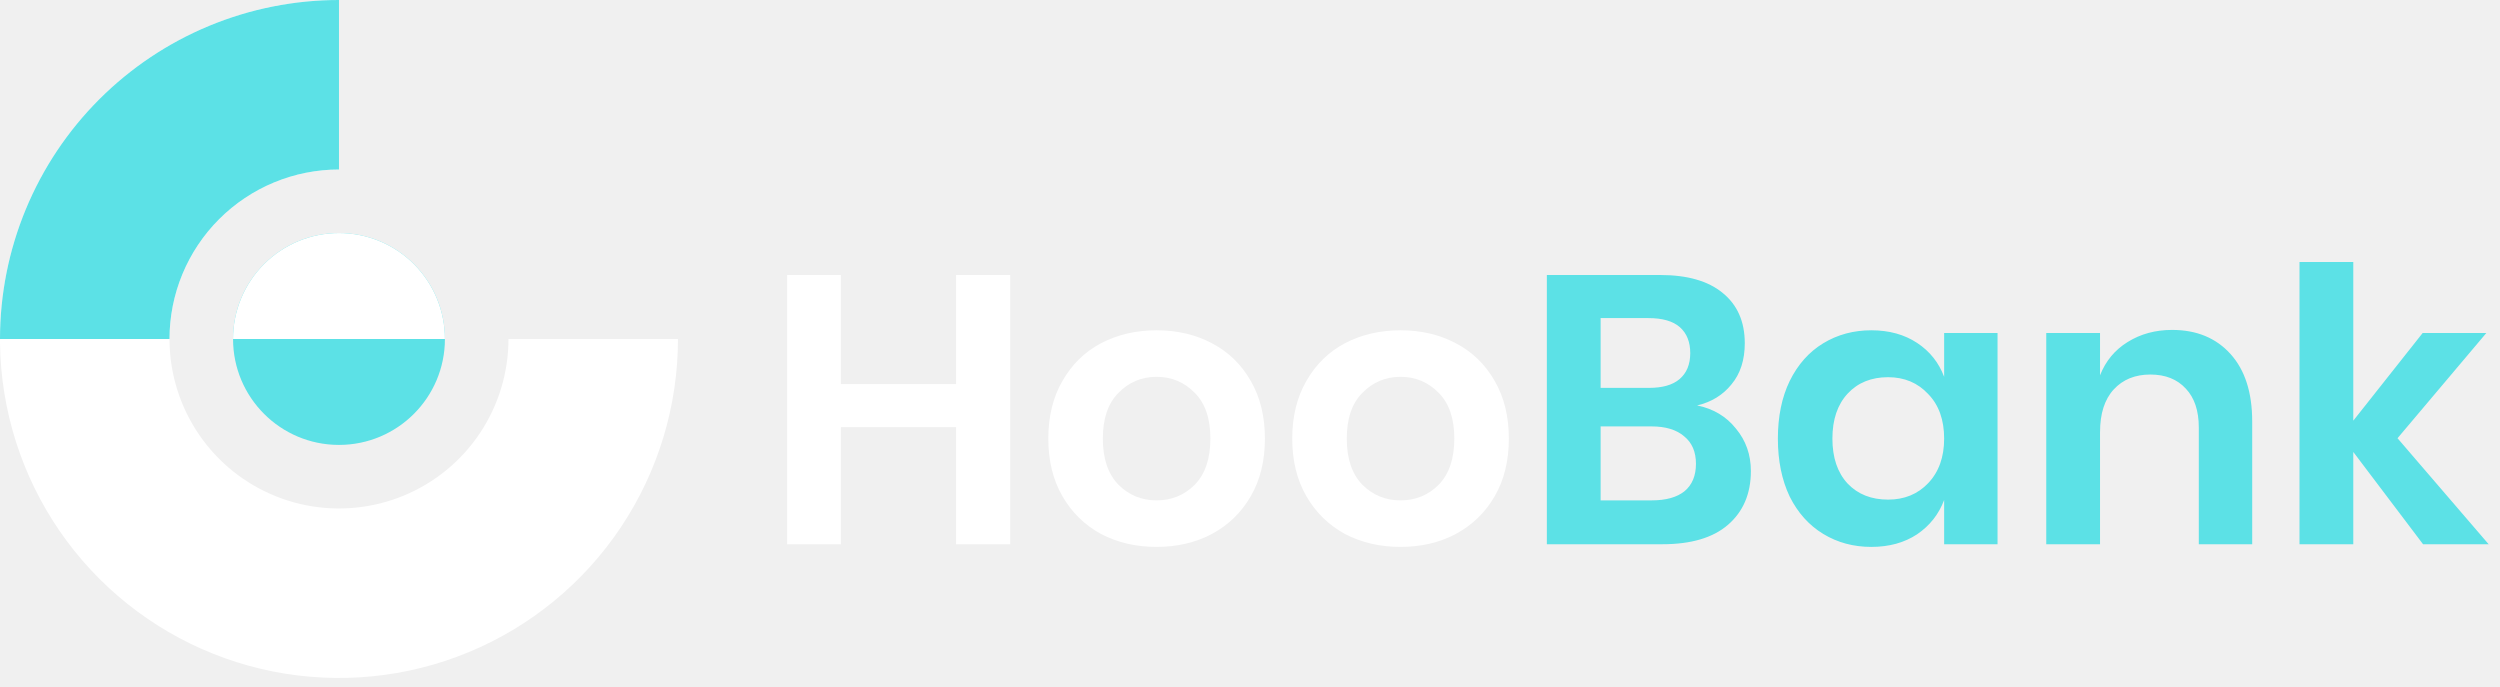
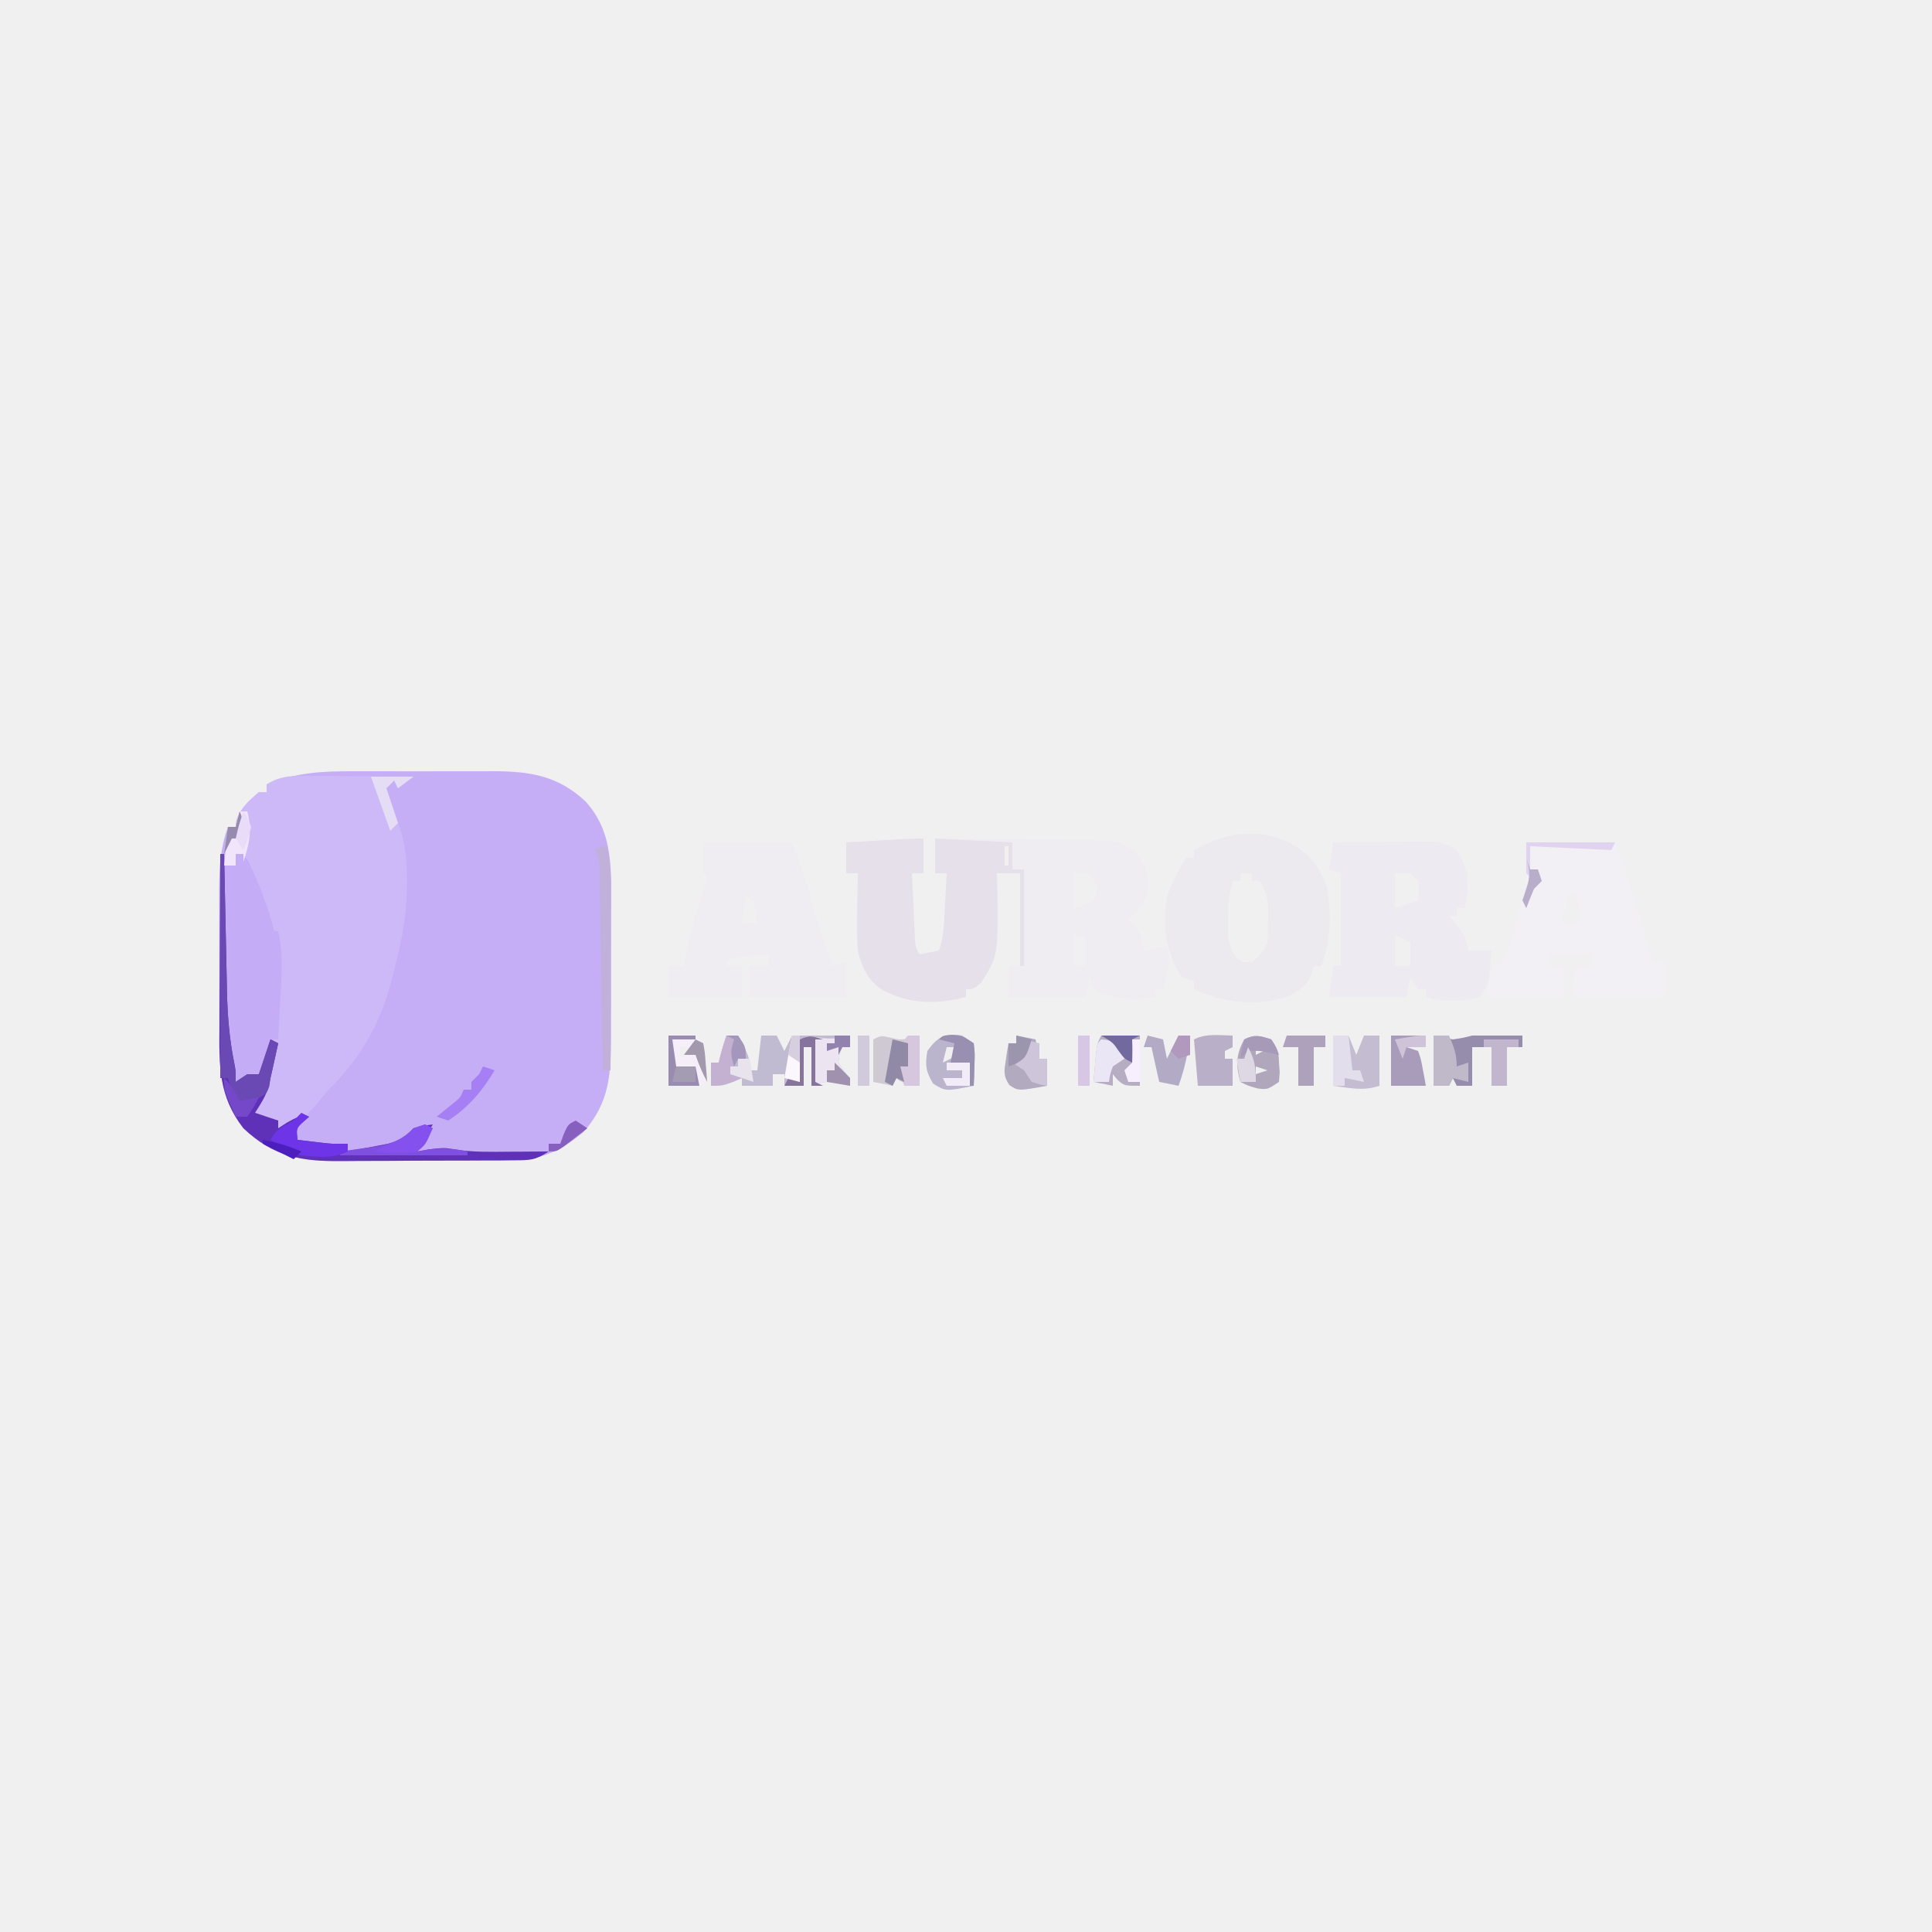
- <svg xmlns="http://www.w3.org/2000/svg" width="266" height="73" viewBox="0 0 266 73" fill="none">
-   <path d="M107.487 29.26V57.907H101.725V45.45H89.471V57.907H83.749V29.26H89.471V40.865H101.725V29.26H107.487ZM123.063 35.143C125.255 35.143 127.216 35.603 128.947 36.523C130.705 37.443 132.085 38.782 133.086 40.54C134.087 42.271 134.587 44.314 134.587 46.667C134.587 49.02 134.087 51.063 133.086 52.794C132.085 54.525 130.705 55.864 128.947 56.811C127.216 57.731 125.255 58.191 123.063 58.191C120.872 58.191 118.898 57.731 117.139 56.811C115.408 55.864 114.042 54.525 113.041 52.794C112.04 51.063 111.54 49.02 111.54 46.667C111.54 44.314 112.04 42.271 113.041 40.54C114.042 38.782 115.408 37.443 117.139 36.523C118.898 35.603 120.872 35.143 123.063 35.143ZM123.063 40.094C121.467 40.094 120.115 40.662 119.006 41.798C117.897 42.907 117.342 44.53 117.342 46.667C117.342 48.804 117.897 50.441 119.006 51.577C120.115 52.686 121.467 53.24 123.063 53.24C124.659 53.24 126.012 52.686 127.121 51.577C128.23 50.441 128.785 48.804 128.785 46.667C128.785 44.53 128.23 42.907 127.121 41.798C126.012 40.662 124.659 40.094 123.063 40.094ZM149.018 35.143C151.209 35.143 153.17 35.603 154.901 36.523C156.66 37.443 158.039 38.782 159.04 40.54C160.041 42.271 160.542 44.314 160.542 46.667C160.542 49.02 160.041 51.063 159.04 52.794C158.039 54.525 156.66 55.864 154.901 56.811C153.17 57.731 151.209 58.191 149.018 58.191C146.827 58.191 144.852 57.731 143.094 56.811C141.363 55.864 139.996 54.525 138.996 52.794C137.995 51.063 137.494 49.02 137.494 46.667C137.494 44.314 137.995 42.271 138.996 40.54C139.996 38.782 141.363 37.443 143.094 36.523C144.852 35.603 146.827 35.143 149.018 35.143ZM149.018 40.094C147.422 40.094 146.069 40.662 144.96 41.798C143.851 42.907 143.297 44.53 143.297 46.667C143.297 48.804 143.851 50.441 144.96 51.577C146.069 52.686 147.422 53.24 149.018 53.24C150.614 53.24 151.966 52.686 153.076 51.577C154.185 50.441 154.739 48.804 154.739 46.667C154.739 44.53 154.185 42.907 153.076 41.798C151.966 40.662 150.614 40.094 149.018 40.094Z" fill="white" />
-   <path d="M180.572 43.137C182.303 43.489 183.683 44.314 184.711 45.612C185.766 46.883 186.293 48.385 186.293 50.116C186.293 52.524 185.482 54.431 183.859 55.837C182.263 57.217 179.936 57.907 176.88 57.907H164.585V29.26H176.636C179.531 29.26 181.749 29.896 183.291 31.167C184.86 32.438 185.644 34.224 185.644 36.523C185.644 38.308 185.171 39.769 184.224 40.905C183.304 42.041 182.087 42.785 180.572 43.137ZM170.306 41.27H175.459C176.893 41.27 177.975 40.959 178.706 40.337C179.463 39.688 179.842 38.768 179.842 37.578C179.842 36.388 179.476 35.468 178.746 34.819C178.016 34.17 176.893 33.845 175.378 33.845H170.306V41.27ZM175.743 53.24C177.258 53.24 178.421 52.916 179.233 52.267C180.045 51.59 180.45 50.617 180.45 49.345C180.45 48.074 180.031 47.1 179.192 46.424C178.381 45.72 177.218 45.369 175.703 45.369H170.306V53.24H175.743ZM199.107 35.143C201 35.143 202.623 35.59 203.976 36.483C205.329 37.375 206.289 38.579 206.857 40.094V35.428H212.538V57.907H206.857V53.2C206.289 54.715 205.329 55.932 203.976 56.852C202.623 57.744 201 58.191 199.107 58.191C197.213 58.191 195.509 57.731 193.994 56.811C192.479 55.892 191.289 54.566 190.423 52.835C189.585 51.076 189.166 49.02 189.166 46.667C189.166 44.314 189.585 42.271 190.423 40.54C191.289 38.782 192.479 37.443 193.994 36.523C195.509 35.603 197.213 35.143 199.107 35.143ZM200.892 40.134C199.107 40.134 197.673 40.716 196.591 41.879C195.509 43.042 194.968 44.638 194.968 46.667C194.968 48.696 195.509 50.292 196.591 51.455C197.673 52.591 199.107 53.159 200.892 53.159C202.623 53.159 204.044 52.578 205.153 51.414C206.289 50.224 206.857 48.642 206.857 46.667C206.857 44.665 206.289 43.083 205.153 41.92C204.044 40.729 202.623 40.134 200.892 40.134ZM231.113 35.103C233.709 35.103 235.779 35.955 237.321 37.659C238.863 39.363 239.634 41.757 239.634 44.841V57.907H233.953V45.49C233.953 43.705 233.493 42.325 232.573 41.352C231.654 40.351 230.396 39.85 228.8 39.85C227.177 39.85 225.878 40.378 224.904 41.433C223.931 42.488 223.444 44.003 223.444 45.977V57.907H217.722V35.428H223.444V39.931C224.039 38.417 225.013 37.24 226.365 36.401C227.745 35.536 229.327 35.103 231.113 35.103ZM257.814 57.907L250.389 48.087V57.907H244.668V27.88H250.389V44.76L257.774 35.428H264.55L255.096 46.627L264.793 57.907H257.814Z" fill="#5CE1E6" />
-   <path d="M36.068 0C28.934 -8.50666e-08 21.961 2.115 16.03 6.079C10.098 10.042 5.475 15.675 2.745 22.265C0.016 28.856 -0.699 36.108 0.693 43.104C2.085 50.101 5.52 56.527 10.564 61.572C15.608 66.616 22.035 70.051 29.031 71.443C36.028 72.834 43.28 72.12 49.87 69.39C56.461 66.66 62.094 62.037 66.057 56.106C70.02 50.175 72.136 43.201 72.136 36.068L54.102 36.068C54.102 39.635 53.044 43.121 51.062 46.087C49.081 49.053 46.264 51.364 42.969 52.729C39.674 54.094 36.048 54.451 32.55 53.755C29.051 53.059 25.838 51.342 23.316 48.82C20.794 46.298 19.076 43.084 18.38 39.586C17.685 36.088 18.042 32.462 19.407 29.166C20.772 25.871 23.083 23.055 26.049 21.073C29.014 19.092 32.501 18.034 36.068 18.034L36.068 0Z" fill="white" />
-   <path d="M36.068 0C31.331 -5.64821e-08 26.641 0.933 22.265 2.745C17.889 4.558 13.913 7.215 10.564 10.564C7.215 13.913 4.558 17.889 2.745 22.265C0.933 26.641 -7.1519e-07 31.331 0 36.068L18.034 36.068C18.034 33.7 18.5 31.355 19.407 29.166C20.313 26.979 21.641 24.991 23.316 23.316C24.991 21.641 26.979 20.313 29.166 19.407C31.355 18.5 33.7 18.034 36.068 18.034L36.068 0Z" fill="#5CE1E6" />
-   <circle cx="36.068" cy="36.068" r="11.271" fill="#5CE1E6" />
-   <path d="M47.339 36.068C47.339 34.588 47.047 33.122 46.481 31.755C45.915 30.387 45.084 29.145 44.038 28.098C42.991 27.051 41.749 26.221 40.381 25.655C39.014 25.088 37.548 24.797 36.068 24.797C34.588 24.797 33.122 25.088 31.755 25.655C30.387 26.221 29.145 27.051 28.098 28.098C27.051 29.145 26.221 30.387 25.655 31.755C25.088 33.122 24.797 34.588 24.797 36.068L36.068 36.068H47.339Z" fill="white" />
+ <svg xmlns="http://www.w3.org/2000/svg" version="1.1" width="500" height="500">
+   <path d="M0 0 C1.3 -0.003 2.6 -0.006 3.94 -0.009 C6.677 -0.013 9.414 -0.007 12.152 0.007 C15.64 0.024 19.129 0.015 22.618 -0.003 C25.974 -0.017 29.331 -0.007 32.688 0 C34.552 -0.009 34.552 -0.009 36.454 -0.018 C45.73 0.056 52.754 1.261 59.738 7.734 C67.284 15.893 66.429 26.087 66.41 36.527 C66.411 37.676 66.412 38.824 66.413 40.008 C66.414 42.426 66.412 44.844 66.408 47.261 C66.402 50.952 66.408 54.643 66.414 58.334 C66.413 60.69 66.412 63.046 66.41 65.402 C66.412 66.5 66.414 67.599 66.416 68.73 C66.386 78.57 66.012 85.716 59.277 93.398 C53.498 98.114 48.792 100.507 41.281 100.575 C40.045 100.588 38.81 100.601 37.537 100.614 C36.186 100.623 34.835 100.63 33.484 100.637 C32.461 100.643 32.461 100.643 31.417 100.649 C27.802 100.67 24.188 100.684 20.574 100.694 C16.856 100.705 13.139 100.739 9.421 100.779 C6.55 100.805 3.679 100.813 0.807 100.817 C-0.562 100.822 -1.932 100.833 -3.301 100.852 C-13.742 100.985 -20.885 99.801 -28.723 92.398 C-35.137 84.152 -35.022 76.331 -34.988 66.273 C-34.99 65.013 -34.992 63.752 -34.994 62.453 C-34.995 59.793 -34.993 57.134 -34.983 54.475 C-34.972 51.082 -34.979 47.69 -34.991 44.297 C-35 41.039 -34.993 37.781 -34.988 34.523 C-34.992 33.313 -34.996 32.102 -35.001 30.855 C-34.968 24.987 -34.752 19.928 -32.723 14.398 C-32.063 14.398 -31.403 14.398 -30.723 14.398 C-30.661 13.842 -30.599 13.285 -30.535 12.711 C-29.375 9.408 -27.321 7.679 -24.723 5.398 C-24.063 5.398 -23.403 5.398 -22.723 5.398 C-22.723 4.738 -22.723 4.078 -22.723 3.398 C-15.028 0.282 -8.249 -0.04 0 0 Z " fill="#C6AEF6" transform="translate(91.72266,199.6016)" />
+   <path d="M0 0 C1.124 0.004 1.124 0.004 2.27 0.009 C4.654 0.02 7.038 0.045 9.422 0.07 C11.042 0.08 12.661 0.089 14.281 0.098 C18.245 0.12 22.208 0.154 26.172 0.195 C24.852 1.185 23.532 2.175 22.172 3.195 C21.677 2.205 21.677 2.205 21.172 1.195 C20.512 1.855 19.852 2.515 19.172 3.195 C19.365 3.764 19.559 4.332 19.758 4.918 C20.148 6.076 20.148 6.076 20.547 7.258 C20.802 8.012 21.057 8.766 21.32 9.543 C21.601 10.418 21.882 11.294 22.172 12.195 C22.707 13.831 22.707 13.831 23.254 15.5 C24.242 19.476 24.516 23.188 24.484 27.258 C24.478 28.368 24.478 28.368 24.472 29.501 C24.328 36.646 23.039 43.301 21.172 50.195 C20.905 51.285 20.638 52.374 20.363 53.496 C17.447 64.32 12.249 73.407 4.172 81.195 C3.347 82.206 2.522 83.217 1.672 84.258 C-0.67 87.009 -2.851 89.158 -5.828 91.195 C-6.818 91.195 -7.808 91.195 -8.828 91.195 C-8.828 90.535 -8.828 89.875 -8.828 89.195 C-11.138 88.865 -13.448 88.535 -15.828 88.195 C-14.754 85.28 -14.05 83.417 -11.828 81.195 C-11.404 79.128 -11.404 79.128 -11.266 76.82 C-10.912 72.504 -10.912 72.504 -10.337 70.387 C-9.29 65.877 -9.352 61.181 -9.141 56.57 C-9.081 55.508 -9.021 54.446 -8.959 53.352 C-8.912 52.338 -8.865 51.325 -8.816 50.281 C-8.747 48.89 -8.747 48.89 -8.677 47.47 C-8.591 44.994 -8.591 44.994 -10.828 43.195 C-11.35 41.169 -11.798 39.123 -12.203 37.07 C-13.405 31.506 -15.109 27.165 -17.828 22.195 C-17.828 21.535 -17.828 20.875 -17.828 20.195 C-18.488 20.195 -19.148 20.195 -19.828 20.195 C-19.828 21.185 -19.828 22.175 -19.828 23.195 C-20.818 23.195 -21.808 23.195 -22.828 23.195 C-22.498 19.895 -22.168 16.595 -21.828 13.195 C-21.168 13.195 -20.508 13.195 -19.828 13.195 C-19.735 12.36 -19.735 12.36 -19.641 11.508 C-18.48 8.205 -16.426 6.476 -13.828 4.195 C-13.168 4.195 -12.508 4.195 -11.828 4.195 C-11.828 3.535 -11.828 2.875 -11.828 2.195 C-8.069 -0.262 -4.329 -0.062 0 0 Z " fill="#CEB9F8" transform="translate(80.82812,200.8047)" />
+   <path d="M0 0 C0 2.97 0 5.94 0 9 C-0.99 9 -1.98 9 -3 9 C-2.861 12.125 -2.713 15.25 -2.562 18.375 C-2.523 19.264 -2.484 20.154 -2.443 21.07 C-2.401 21.921 -2.36 22.772 -2.316 23.648 C-2.28 24.434 -2.243 25.219 -2.205 26.029 C-2.109 28.075 -2.109 28.075 -1 30 C0.65 29.67 2.3 29.34 4 29 C4.864 26.407 5.176 24.66 5.316 21.988 C5.358 21.231 5.4 20.474 5.443 19.693 C5.483 18.908 5.522 18.122 5.562 17.312 C5.606 16.515 5.649 15.718 5.693 14.896 C5.799 12.931 5.9 10.966 6 9 C5.01 9 4.02 9 3 9 C3 6.03 3 3.06 3 0 C9.745 0.044 16.489 0.114 23.233 0.208 C25.527 0.236 27.821 0.257 30.115 0.271 C33.414 0.292 36.713 0.339 40.012 0.391 C41.036 0.392 42.06 0.393 43.115 0.394 C50.258 0.541 50.258 0.541 54.105 2.921 C56.852 5.934 57.823 7.835 58.438 11.875 C57.829 16.22 55.996 17.854 53 21 C53.474 21.392 53.949 21.784 54.438 22.188 C56.352 24.408 56.613 26.134 57 29 C58.98 28.67 60.96 28.34 63 28 C64.417 32.251 63.193 34.719 62 39 C61.34 39 60.68 39 60 39 C60 39.66 60 40.32 60 41 C53.719 42.083 49.818 41.909 44 39 C43.67 38.01 43.34 37.02 43 36 C42.67 37.65 42.34 39.3 42 41 C35.4 41 28.8 41 22 41 C22 38.36 22 35.72 22 33 C22.99 33 23.98 33 25 33 C25 25.08 25 17.16 25 9 C23.02 9 21.04 9 19 9 C19.023 9.883 19.046 10.766 19.07 11.676 C19.35 30.255 19.35 30.255 15 37.188 C13 39 13 39 11 39 C11 39.66 11 40.32 11 41 C3.342 43.042 -4.069 42.881 -11 39 C-14.715 36.088 -15.835 33.533 -17 29 C-17.232 25.537 -17.189 22.094 -17.125 18.625 C-17.116 17.698 -17.107 16.771 -17.098 15.816 C-17.074 13.544 -17.041 11.272 -17 9 C-17.99 9 -18.98 9 -20 9 C-20 6.36 -20 3.72 -20 1 C-17.042 0.833 -14.083 0.666 -11.125 0.5 C-9.862 0.428 -9.862 0.428 -8.574 0.355 C-7.769 0.31 -6.963 0.265 -6.133 0.219 C-5.389 0.177 -4.646 0.135 -3.879 0.092 C-2.587 0.029 -1.293 0 0 0 Z M21 2 C21 3.65 21 5.3 21 7 C21.33 7 21.66 7 22 7 C22 5.35 22 3.7 22 2 C21.67 2 21.34 2 21 2 Z M39 9 C39 11.97 39 14.94 39 18 C41.496 17.219 41.496 17.219 44 16 C45.333 13.108 45.333 13.108 44.062 10.812 C43.712 10.214 43.361 9.616 43 9 C41.68 9 40.36 9 39 9 Z M39 25 C39 27.64 39 30.28 39 33 C39.99 33 40.98 33 42 33 C42 30.69 42 28.38 42 26 C41.01 25.67 40.02 25.34 39 25 Z " fill="#F0EDF2" transform="translate(239,217)" />
+   <path d="M0 0 C5.41 2.724 8.201 5.933 10.5 11.625 C11.839 18.928 11.627 25.361 9.188 32.375 C8.527 32.375 7.867 32.375 7.188 32.375 C6.961 33.138 6.734 33.901 6.5 34.688 C4.889 37.987 3.464 38.815 0.188 40.375 C-7.915 42.9 -16.243 41.869 -23.812 38.375 C-23.812 37.715 -23.812 37.055 -23.812 36.375 C-24.802 36.045 -25.793 35.715 -26.812 35.375 C-31.231 29.153 -31.967 21.749 -30.812 14.375 C-29.469 10.819 -27.812 7.604 -25.812 4.375 C-25.152 4.375 -24.492 4.375 -23.812 4.375 C-23.812 3.715 -23.812 3.055 -23.812 2.375 C-15.787 -1.967 -8.688 -3.429 0 0 Z M-11.812 8.375 C-11.812 9.035 -11.812 9.695 -11.812 10.375 C-12.473 10.375 -13.133 10.375 -13.812 10.375 C-14.825 13.745 -14.978 16.864 -15 20.375 C-15.014 21.406 -15.028 22.438 -15.043 23.5 C-14.813 26.368 -14.384 27.99 -12.812 30.375 C-10.924 31.451 -10.924 31.451 -8.812 31.375 C-6.854 29.852 -5.921 28.593 -4.812 26.375 C-4.69 24.42 -4.637 22.459 -4.625 20.5 C-4.604 18.926 -4.604 18.926 -4.582 17.32 C-4.807 14.44 -5.323 12.813 -6.812 10.375 C-7.473 10.375 -8.133 10.375 -8.812 10.375 C-8.812 9.715 -8.812 9.055 -8.812 8.375 C-9.803 8.375 -10.793 8.375 -11.812 8.375 Z " fill="#ECE9EF" transform="translate(332.8125,217.625)" />
+   <path d="M0 0 C4.583 -0.058 9.166 -0.094 13.75 -0.125 C15.052 -0.142 16.354 -0.159 17.695 -0.176 C18.946 -0.182 20.196 -0.189 21.484 -0.195 C22.636 -0.206 23.789 -0.216 24.976 -0.227 C27.955 -0.003 29.556 0.328 32 2 C34.78 6.17 35.3 9.987 34.562 14.938 C34.284 15.958 34.284 15.958 34 17 C33.34 17 32.68 17 32 17 C32 17.66 32 18.32 32 19 C31.34 19 30.68 19 30 19 C30.639 19.742 31.279 20.485 31.938 21.25 C33.783 23.711 34.561 25.035 35 28 C36.98 28 38.96 28 41 28 C40.885 29.438 40.758 30.876 40.625 32.312 C40.555 33.113 40.486 33.914 40.414 34.738 C40 37 40 37 38 40 C33.409 41.263 28.576 41.329 24 40 C24 39.34 24 38.68 24 38 C23.34 38 22.68 38 22 38 C21.34 37.01 20.68 36.02 20 35 C19.67 36.65 19.34 38.3 19 40 C12.4 40 5.8 40 -1 40 C-0.67 37.36 -0.34 34.72 0 32 C0.66 32 1.32 32 2 32 C2 24.08 2 16.16 2 8 C1.01 7.67 0.02 7.34 -1 7 C-0.67 4.69 -0.34 2.38 0 0 Z M16 8 C16 10.97 16 13.94 16 17 C17.98 16.34 19.96 15.68 22 15 C22.167 12.584 22.167 12.584 22 10 C21.34 9.34 20.68 8.68 20 8 C18.68 8 17.36 8 16 8 Z M16 24 C16 26.64 16 29.28 16 32 C17.32 32 18.64 32 20 32 C20 30.02 20 28.04 20 26 C18.68 25.34 17.36 24.68 16 24 Z " fill="#EEEAF1" transform="translate(345,218)" />
+   <path d="M0 0 C7.59 0 15.18 0 23 0 C24.907 5.084 26.586 9.814 28 15 C29.112 18.985 30.257 22.891 31.75 26.75 C33 30 33 30 33 32 C34.32 31.67 35.64 31.34 37 31 C37 33.97 37 36.94 37 40 C28.75 40 20.5 40 12 40 C12 37.36 12 34.72 12 32 C13.65 32 15.3 32 17 32 C17 31.01 17 30.02 17 29 C15.353 29.114 13.708 29.241 12.062 29.375 C10.688 29.479 10.688 29.479 9.285 29.586 C8.531 29.723 7.777 29.859 7 30 C6.67 30.66 6.34 31.32 6 32 C7.32 32 8.64 32 10 32 C10 34.64 10 37.28 10 40 C3.73 40 -2.54 40 -9 40 C-9 37.36 -9 34.72 -9 32 C-7.68 32 -6.36 32 -5 32 C-4.888 31.193 -4.776 30.386 -4.66 29.555 C-3.871 25.307 -2.687 21.256 -1.438 17.125 C-1.204 16.341 -0.97 15.557 -0.729 14.75 C-0.156 12.832 0.422 10.916 1 9 C0.67 8.67 0.34 8.34 0 8 C0 5.36 0 2.72 0 0 Z M11 14 C10.67 16.31 10.34 18.62 10 21 C11.32 21 12.64 21 14 21 C13.658 18.029 13.658 18.029 13 15 C12.34 14.67 11.68 14.34 11 14 Z " fill="#F0EDF2" transform="translate(182,218)" />
+   <path d="M0 0 C7.59 0 15.18 0 23 0 C25.916 7.561 28.237 15.162 30.337 22.98 C31.398 27.087 31.398 27.087 33 31 C33.99 31 34.98 31 36 31 C36 33.97 36 36.94 36 40 C28.08 40 20.16 40 12 40 C12.33 37.36 12.66 34.72 13 32 C14.32 32 15.64 32 17 32 C17 31.01 17 30.02 17 29 C13.37 29 9.74 29 6 29 C6 29.99 6 30.98 6 32 C7.32 32 8.64 32 10 32 C10 34.64 10 37.28 10 40 C3.4 40 -3.2 40 -10 40 C-9.67 37.36 -9.34 34.72 -9 32 C-8.01 31.67 -7.02 31.34 -6 31 C-5.024 29.047 -5.024 29.047 -4.395 26.633 C-4.133 25.747 -3.872 24.862 -3.604 23.949 C-3.342 23.017 -3.081 22.085 -2.812 21.125 C-2.54 20.201 -2.267 19.276 -1.986 18.324 C-0.479 13.243 -0.479 13.243 0 8 C0 5.36 0 2.72 0 0 Z M11 13 C10.34 15.64 9.68 18.28 9 21 C10.65 21 12.3 21 14 21 C13.744 18.657 13.407 16.322 13 14 C12.34 13.67 11.68 13.34 11 13 Z " fill="#F2F0F4" transform="translate(395,218)" />
+   <path d="M0 0 C0 2.97 0 5.94 0 9 C-0.99 9 -1.98 9 -3 9 C-2.861 12.125 -2.713 15.25 -2.562 18.375 C-2.523 19.264 -2.484 20.154 -2.443 21.07 C-2.401 21.921 -2.36 22.772 -2.316 23.648 C-2.28 24.434 -2.243 25.219 -2.205 26.029 C-2.109 28.075 -2.109 28.075 -1 30 C0.65 29.67 2.3 29.34 4 29 C4.864 26.407 5.176 24.66 5.316 21.988 C5.358 21.231 5.4 20.474 5.443 19.693 C5.483 18.908 5.522 18.122 5.562 17.312 C5.606 16.515 5.649 15.718 5.693 14.896 C5.799 12.931 5.9 10.966 6 9 C5.01 9 4.02 9 3 9 C3 6.03 3 3.06 3 0 C9.6 0.33 16.2 0.66 23 1 C23 3.31 23 5.62 23 8 C23.99 8 24.98 8 26 8 C26 16.25 26 24.5 26 33 C25.67 33 25.34 33 25 33 C25 25.08 25 17.16 25 9 C23.02 9 21.04 9 19 9 C19.023 9.883 19.046 10.766 19.07 11.676 C19.35 30.255 19.35 30.255 15 37.188 C13 39 13 39 11 39 C11 39.66 11 40.32 11 41 C3.342 43.042 -4.069 42.881 -11 39 C-14.715 36.088 -15.835 33.533 -17 29 C-17.232 25.537 -17.189 22.094 -17.125 18.625 C-17.116 17.698 -17.107 16.771 -17.098 15.816 C-17.074 13.544 -17.041 11.272 -17 9 C-17.99 9 -18.98 9 -20 9 C-20 6.36 -20 3.72 -20 1 C-17.042 0.833 -14.083 0.666 -11.125 0.5 C-9.862 0.428 -9.862 0.428 -8.574 0.355 C-7.769 0.31 -6.963 0.265 -6.133 0.219 C-5.389 0.177 -4.646 0.135 -3.879 0.092 C-2.587 0.029 -1.293 0 0 0 Z M21 2 C21 3.65 21 5.3 21 7 C21.33 7 21.66 7 22 7 C22 5.35 22 3.7 22 2 C21.67 2 21.34 2 21 2 Z " fill="#E5E0E9" transform="translate(239,217)" />
+   <path d="M0 0 C3 1 3 1 4.281 2.934 C7.151 8.83 9.339 14.654 11 21 C11.33 21 11.66 21 12 21 C13.343 26.829 12.895 32.459 12.562 38.375 C12.51 39.397 12.458 40.419 12.404 41.473 C12.275 43.982 12.14 46.491 12 49 C11.34 49 10.68 49 10 49 C9.876 49.928 9.752 50.856 9.625 51.812 C9 55 9 55 7 58 C3.875 59.188 3.875 59.188 1 60 C0.856 58.866 0.711 57.731 0.562 56.562 C0.388 53.192 0.388 53.192 -1 52 C-1.943 46.125 -2.134 40.409 -2.098 34.469 C-2.096 33.592 -2.095 32.716 -2.093 31.813 C-2.088 29.042 -2.075 26.271 -2.062 23.5 C-2.057 21.609 -2.053 19.719 -2.049 17.828 C-2.038 13.219 -2.021 8.609 -2 4 C-1.34 3.67 -0.68 3.34 0 3 C0 2.01 0 1.02 0 0 Z " fill="#C5ACF7" transform="translate(60,220)" />
+   <path d="M0 0 C0.33 0 0.66 0 1 0 C1.025 1.261 1.05 2.521 1.076 3.82 C1.171 8.524 1.271 13.228 1.372 17.932 C1.415 19.963 1.457 21.994 1.497 24.025 C1.555 26.954 1.619 29.883 1.684 32.812 C1.7 33.712 1.717 34.611 1.734 35.538 C1.878 41.729 2.345 47.727 3.562 53.812 C4 56 4 56 4 59 C4.99 58.34 5.98 57.68 7 57 C7.99 57 8.98 57 10 57 C10.99 54.03 11.98 51.06 13 48 C13.66 48.33 14.32 48.66 15 49 C14.688 50.417 14.376 51.833 14.062 53.25 C13.888 54.039 13.714 54.828 13.535 55.641 C13.27 56.809 13.27 56.809 13 58 C12.845 58.701 12.691 59.403 12.531 60.125 C11.8 62.706 10.437 64.751 9 67 C10.98 67.66 12.96 68.32 15 69 C15 69.66 15 70.32 15 71 C15.763 70.505 16.526 70.01 17.312 69.5 C20 68 20 68 23 68 C22.505 68.433 22.01 68.866 21.5 69.312 C19.668 70.997 19.668 70.997 20 74 C21.416 74.169 22.833 74.335 24.25 74.5 C25.039 74.593 25.828 74.686 26.641 74.781 C29.269 75.062 29.269 75.062 33 75 C33 75.66 33 76.32 33 77 C35.273 76.577 37.544 76.136 39.812 75.688 C41.077 75.444 42.342 75.2 43.645 74.949 C46.925 74.021 47.888 73.492 50 71 C52.688 70.312 52.688 70.312 55 70 C53.68 72.31 52.36 74.62 51 77 C52.031 76.814 53.062 76.629 54.125 76.438 C58 76 58 76 60.562 76.469 C65.343 77.208 70.046 77.105 74.875 77.062 C75.85 77.058 76.824 77.053 77.828 77.049 C80.219 77.037 82.609 77.021 85 77 C81.517 79.322 80.119 79.262 76.003 79.291 C74.768 79.303 73.533 79.316 72.26 79.329 C70.909 79.332 69.558 79.334 68.207 79.336 C66.818 79.342 65.429 79.349 64.04 79.356 C61.125 79.368 58.211 79.372 55.297 79.371 C51.579 79.37 47.862 79.398 44.144 79.432 C41.273 79.455 38.401 79.458 35.53 79.457 C34.16 79.46 32.791 79.469 31.421 79.484 C20.991 79.591 13.83 78.395 6 71 C-0.486 62.661 -0.28 54.794 -0.195 44.629 C-0.192 43.351 -0.19 42.074 -0.187 40.758 C-0.177 37.383 -0.16 34.008 -0.137 30.633 C-0.117 27.18 -0.108 23.728 -0.098 20.275 C-0.076 13.517 -0.042 6.758 0 0 Z " fill="#5F31B8" transform="translate(57,221)" />
+   <path d="M0 0 C0.99 0 1.98 0 3 0 C6 5.625 6 5.625 6 9 C6.66 9 7.32 9 8 9 C8.33 6.03 8.66 3.06 9 0 C10.32 0 11.64 0 13 0 C13.66 1.32 14.32 2.64 15 4 C15.66 2.68 16.32 1.36 17 0 C22 0 27 0 32 0 C32 0.99 32 1.98 32 3 C31.34 3 30.68 3 30 3 C29.217 4.792 29.217 4.792 29 7 C30.392 9.133 30.392 9.133 32 11 C32 11.66 32 12.32 32 13 C30.639 12.722 30.639 12.722 29.25 12.438 C25.849 11.776 25.849 11.776 22 13 C22 9.7 22 6.4 22 3 C21.34 3 20.68 3 20 3 C20 6.3 20 9.6 20 13 C18.35 13 16.7 13 15 13 C15 12.01 15 11.02 15 10 C14.01 10 13.02 10 12 10 C12 10.99 12 11.98 12 13 C9.36 13 6.72 13 4 13 C4 12.34 4 11.68 4 11 C2.855 11.495 2.855 11.495 1.688 12 C-1 13 -1 13 -4 13 C-4 11.02 -4 9.04 -4 7 C-3.34 7 -2.68 7 -2 7 C-1.856 6.402 -1.711 5.804 -1.562 5.188 C-1.113 3.438 -0.571 1.713 0 0 Z M1 6 C2 8 2 8 2 8 Z " fill="#C1BBD2" transform="translate(188,268)" />
+   <path d="M0 0 C2.475 0.495 2.475 0.495 5 1 C7.638 0.606 7.638 0.606 10 0 C14.333 0 18.667 0 23 0 C23 0.99 23 1.98 23 3 C21.68 3 20.36 3 19 3 C19 6.3 19 9.6 19 13 C17.68 13 16.36 13 15 13 C15 9.7 15 6.4 15 3 C13.35 3 11.7 3 10 3 C10 6.3 10 9.6 10 13 C8.68 13 7.36 13 6 13 C5.67 12.34 5.34 11.68 5 11 C4.67 11.66 4.34 12.32 4 13 C2.68 13 1.36 13 0 13 C0 8.71 0 4.42 0 0 Z M6 4 C7 6 7 6 7 6 Z " fill="#968DAD" transform="translate(371,268)" />
+   <path d="M0 0 C0.33 0 0.66 0 1 0 C1.025 1.261 1.05 2.521 1.076 3.82 C1.171 8.524 1.271 13.228 1.372 17.932 C1.415 19.963 1.457 21.994 1.497 24.025 C1.555 26.954 1.619 29.883 1.684 32.812 C1.7 33.712 1.717 34.611 1.734 35.538 C1.878 41.729 2.345 47.727 3.562 53.812 C4 56 4 56 4 59 C4.99 58.34 5.98 57.68 7 57 C7.99 57 8.98 57 10 57 C10.99 54.03 11.98 51.06 13 48 C13.66 48.33 14.32 48.66 15 49 C14.688 50.417 14.376 51.833 14.062 53.25 C13.888 54.039 13.714 54.828 13.535 55.641 C13.27 56.809 13.27 56.809 13 58 C12.897 58.722 12.794 59.444 12.688 60.188 C12 62 12 62 10.152 63.047 C9.056 63.395 9.056 63.395 7.938 63.75 C7.204 63.992 6.471 64.235 5.715 64.484 C5.149 64.655 4.583 64.825 4 65 C3.01 61.535 3.01 61.535 2 58 C1.34 58 0.68 58 0 58 C0 38.86 0 19.72 0 0 Z " fill="#6A49B4" transform="translate(57,221)" />
+   <path d="M0 0 C1.32 0 2.64 0 4 0 C4.66 1.65 5.32 3.3 6 5 C6.66 3.35 7.32 1.7 8 0 C9.32 0 10.64 0 12 0 C12 4.29 12 8.58 12 13 C7.735 14.422 4.446 13.58 0 13 C0 8.71 0 4.42 0 0 Z M8 9 C9 11 9 11 9 11 Z " fill="#C4BCD0" transform="translate(345,268)" />
+   <path d="M0 0 C3.076 0.745 3.076 0.745 7.688 -0.5 C7.688 3.79 7.688 8.08 7.688 12.5 C2.688 11.5 2.688 11.5 1.688 10.5 C1.357 11.16 1.028 11.82 0.688 12.5 C-0.963 12.17 -2.612 11.84 -4.312 11.5 C-4.312 7.87 -4.312 4.24 -4.312 0.5 C-2.312 -0.5 -2.312 -0.5 0 0 Z M3.688 3.5 C4.688 5.5 4.688 5.5 4.688 5.5 Z " fill="#CFC9D4" transform="translate(230.3125,268.5)" />
+   <path d="M0 0 C3.3 0 6.6 0 10 0 C10 4.29 10 8.58 10 13 C6 13 6 13 4.25 11.5 C3.837 11.005 3.425 10.51 3 10 C3 10.99 3 11.98 3 13 C1.35 12.67 -0.3 12.34 -2 12 C-1.859 10.375 -1.712 8.75 -1.562 7.125 C-1.481 6.22 -1.4 5.315 -1.316 4.383 C-1 2 -1 2 0 0 Z M6 3 C7 6 7 6 7 6 Z " fill="#B6ADC2" transform="translate(285,268)" />
+   <path d="M0 0 C0.99 0.66 1.98 1.32 3 2 C3.293 4.602 3.293 4.602 3.188 7.625 C3.16 8.628 3.133 9.631 3.105 10.664 C3.071 11.435 3.036 12.206 3 13 C-4.273 14.455 -4.273 14.455 -7.5 12.438 C-9.43 9.302 -9.604 7.624 -9 4 C-6.397 0.336 -4.459 -0.686 0 0 Z M-4 3 C-4.33 4.32 -4.66 5.64 -5 7 C-3.68 6.34 -2.36 5.68 -1 5 C-1.33 4.34 -1.66 3.68 -2 3 C-2.66 3 -3.32 3 -4 3 Z " fill="#BAB4CC" transform="translate(249,268)" />
+   <path d="M0 0 C3.134 0.492 5.155 0.303 8.188 -0.5 C8.188 0.49 8.188 1.48 8.188 2.5 C7.527 2.5 6.867 2.5 6.188 2.5 C5.405 4.292 5.405 4.292 5.188 6.5 C6.579 8.633 6.579 8.633 8.188 10.5 C8.188 11.16 8.188 11.82 8.188 12.5 C6.826 12.222 6.826 12.222 5.438 11.938 C2.037 11.276 2.037 11.276 -1.812 12.5 C-1.812 9.2 -1.812 5.9 -1.812 2.5 C-2.473 2.5 -3.132 2.5 -3.812 2.5 C-3.812 5.8 -3.812 9.1 -3.812 12.5 C-5.463 12.5 -7.112 12.5 -8.812 12.5 C-8.482 11.84 -8.152 11.18 -7.812 10.5 C-6.822 10.83 -5.832 11.16 -4.812 11.5 C-4.812 7.87 -4.812 4.24 -4.812 0.5 C-2.812 -0.5 -2.812 -0.5 0 0 Z " fill="#ECE4F0" transform="translate(211.8125,268.5)" />
+   <path d="M0 0 C0.808 3.542 1.122 6.802 1.114 10.433 C1.113 12.024 1.113 12.024 1.113 13.647 C1.108 14.781 1.103 15.914 1.098 17.082 C1.096 18.251 1.095 19.421 1.093 20.625 C1.088 24.354 1.075 28.083 1.062 31.812 C1.057 34.343 1.053 36.874 1.049 39.404 C1.038 45.603 1.021 51.801 1 58 C0.34 58 -0.32 58 -1 58 C-1.01 57.33 -1.021 56.66 -1.031 55.97 C-1.139 49.011 -1.254 42.052 -1.372 35.094 C-1.416 32.495 -1.457 29.896 -1.497 27.298 C-1.555 23.567 -1.619 19.836 -1.684 16.105 C-1.7 14.94 -1.717 13.774 -1.734 12.573 C-1.754 11.492 -1.774 10.411 -1.795 9.298 C-1.81 8.345 -1.826 7.392 -1.842 6.411 C-1.907 3.856 -1.907 3.856 -3 1 C-1 0 -1 0 0 0 Z " fill="#C1B0D9" transform="translate(157,219)" />
+   <path d="M0 0 C1.65 0.33 3.3 0.66 5 1 C5.33 2.65 5.66 4.3 6 6 C6.66 6 7.32 6 8 6 C8 8.31 8 10.62 8 13 C0.523 14.348 0.523 14.348 -1.781 12.812 C-3.403 10.4 -3.139 9.147 -2.688 6.312 C-2.568 5.504 -2.448 4.696 -2.324 3.863 C-2.217 3.248 -2.11 2.634 -2 2 C-1.34 2 -0.68 2 0 2 C0 1.34 0 0.68 0 0 Z " fill="#B2AABE" transform="translate(263,268)" />
+   <path d="M0 0 C3.375 -0.125 3.375 -0.125 7 0 C9.495 2.495 9.359 3.673 9.625 7.125 C9.7 8.035 9.775 8.945 9.852 9.883 C9.901 10.581 9.95 11.28 10 12 C6.785 13.607 3.564 13.057 0 13 C0 8.71 0 4.42 0 0 Z M3 3 C3 3.99 3 4.98 3 6 C3.66 5.67 4.32 5.34 5 5 C5 4.34 5 3.68 5 3 C4.34 3 3.68 3 3 3 Z " fill="#F6EFFA" transform="translate(173,268)" />
+   <path d="M0 0 C1.457 2.151 2 3.403 2 6 C2.062 6.825 2.124 7.65 2.188 8.5 C2.126 9.325 2.064 10.15 2 11 C-1 13 -1 13 -3.562 12.688 C-6 12 -6 12 -8 11 C-9.179 6.675 -9.15 3.961 -7 0 C-4.255 -1.372 -2.879 -0.936 0 0 Z M-4 2 C-4 2.66 -4 3.32 -4 4 C-3.34 3.67 -2.68 3.34 -2 3 C-2.66 2.67 -3.32 2.34 -4 2 Z M-4 7 C-4 7.66 -4 8.32 -4 9 C-3.01 8.67 -2.02 8.34 -1 8 C-1.99 7.67 -2.98 7.34 -4 7 Z " fill="#B0A7BC" transform="translate(329,269)" />
+   <path d="M0 0 C0 0.99 0 1.98 0 3 C-0.99 3.495 -0.99 3.495 -2 4 C-2 4.66 -2 5.32 -2 6 C-1.34 6 -0.68 6 0 6 C0 8.333 0 10.667 0 13 C-2.97 13 -5.94 13 -9 13 C-9.33 9.04 -9.66 5.08 -10 1 C-6.785 -0.607 -3.564 -0.057 0 0 Z " fill="#BAAFC8" transform="translate(319,268)" />
+   <path d="M0 0 C2.97 0 5.94 0 9 0 C9 0.99 9 1.98 9 3 C7.35 3 5.7 3 4 3 C4.99 3.33 5.98 3.66 7 4 C7.73 6.066 7.73 6.066 8.188 8.562 C8.346 9.389 8.505 10.215 8.668 11.066 C8.778 11.704 8.887 12.343 9 13 C6.03 13 3.06 13 0 13 C0 8.71 0 4.42 0 0 Z " fill="#A99CBA" transform="translate(360,268)" />
+   <path d="M0 0 C1.98 0.495 1.98 0.495 4 1 C4.33 2.65 4.66 4.3 5 6 C5.99 4.02 6.98 2.04 8 0 C8.99 0 9.98 0 11 0 C10.451 4.571 9.583 8.674 8 13 C6.35 12.67 4.7 12.34 3 12 C2.34 9.03 1.68 6.06 1 3 C0.34 3 -0.32 3 -1 3 C-0.67 2.01 -0.34 1.02 0 0 Z " fill="#B3AAC5" transform="translate(297,268)" />
+   <path d="M0 0 C1.32 0 2.64 0 4 0 C5.257 2.906 6 4.796 6 8 C6.99 7.67 7.98 7.34 9 7 C9 8.65 9 10.3 9 12 C7.68 11.67 6.36 11.34 5 11 C4.67 11.66 4.34 12.32 4 13 C2.68 13 1.36 13 0 13 C0 8.71 0 4.42 0 0 Z " fill="#C0B9C9" transform="translate(371,268)" />
+   <path d="M0 0 C0.66 0.33 1.32 0.66 2 1 C0.02 3.97 0.02 3.97 -2 7 C-0.453 6.722 -0.453 6.722 1.125 6.438 C4.761 6.027 7.454 6.222 11 7 C11 7.33 11 7.66 11 8 C0.11 8 -10.78 8 -22 8 C-22 7.67 -22 7.34 -22 7 C-21.108 6.879 -20.216 6.758 -19.297 6.633 C-17.541 6.381 -17.541 6.381 -15.75 6.125 C-14.59 5.963 -13.43 5.8 -12.234 5.633 C-8.188 4.841 -5.904 3.904 -3 1 C-2.01 0.67 -1.02 0.34 0 0 Z " fill="#7F4FE0" transform="translate(110,291)" />
+   <path d="M0 0 C3.3 0 6.6 0 10 0 C10 0.99 10 1.98 10 3 C9.01 3 8.02 3 7 3 C7 6.3 7 9.6 7 13 C5.68 13 4.36 13 3 13 C3 9.7 3 6.4 3 3 C1.68 3 0.36 3 -1 3 C-0.67 2.01 -0.34 1.02 0 0 Z " fill="#AEA1BB" transform="translate(333,268)" />
+   <path d="M0 0 C1.32 0 2.64 0 4 0 C4.33 2.97 4.66 5.94 5 9 C5.66 9 6.32 9 7 9 C7.33 9.99 7.66 10.98 8 12 C6.35 11.67 4.7 11.34 3 11 C3 11.66 3 12.32 3 13 C2.01 13 1.02 13 0 13 C0 8.71 0 4.42 0 0 Z " fill="#E3DEEB" transform="translate(345,268)" />
+   <path d="M0 0 C0.99 0 1.98 0 3 0 C5 3 5 3 5 6 C4.34 6 3.68 6 3 6 C2.34 7.32 1.68 8.64 1 10 C1.99 10.33 2.98 10.66 4 11 C1.094 12.257 -0.796 13 -4 13 C-4 11.02 -4 9.04 -4 7 C-3.34 7 -2.68 7 -2 7 C-1.856 6.402 -1.711 5.804 -1.562 5.188 C-1.113 3.438 -0.571 1.713 0 0 Z " fill="#C4B1D1" transform="translate(188,268)" />
+   <path d="M0 0 C0.66 0.33 1.32 0.66 2 1 C1.505 1.433 1.01 1.866 0.5 2.312 C-1.332 3.997 -1.332 3.997 -1 7 C0.416 7.169 1.833 7.335 3.25 7.5 C4.039 7.593 4.828 7.686 5.641 7.781 C8.269 8.062 8.269 8.062 12 8 C12 8.66 12 9.32 12 10 C8.284 11.858 4.055 11.454 0 11 C-2.929 9.925 -5.298 8.601 -8 7 C-6.621 4.243 -4.625 3.537 -2 2 C-1.34 1.34 -0.68 0.68 0 0 Z " fill="#6E34E8" transform="translate(78,288)" />
+   <path d="M0 0 C2.97 0 5.94 0 9 0 C9 0.66 9 1.32 9 2 C8.01 2 7.02 2 6 2 C6 5.3 6 8.6 6 12 C4.68 12 3.36 12 2 12 C2 8.7 2 5.4 2 2 C1.34 2 0.68 2 0 2 C0 1.34 0 0.68 0 0 Z " fill="#C1B6CD" transform="translate(384,269)" />
+   <path d="M0 0 C1.32 0.33 2.64 0.66 4 1 C4 2.32 4 3.64 4 5 C4.66 5 5.32 5 6 5 C6 7.31 6 9.62 6 12 C4.125 11.688 4.125 11.688 2 11 C1.34 10.01 0.68 9.02 0 8 C-0.99 7.34 -1.98 6.68 -3 6 C-2.01 5.34 -1.02 4.68 0 4 C0 2.68 0 1.36 0 0 Z " fill="#CFC5DA" transform="translate(265,269)" />
+   <path d="M0 0 C0.66 0 1.32 0 2 0 C3.264 4.917 2.583 8.25 1 13 C1 12.34 1 11.68 1 11 C0.34 11 -0.32 11 -1 11 C-1 11.99 -1 12.98 -1 14 C-1.99 14 -2.98 14 -4 14 C-3.67 10.7 -3.34 7.4 -3 4 C-2.34 4 -1.68 4 -1 4 C-0.67 2.68 -0.34 1.36 0 0 Z " fill="#F0E5FB" transform="translate(62,210)" />
+   <path d="M0 0 C1.938 0.188 1.938 0.188 4 1 C5.25 3.062 5.25 3.062 6 5 C5.01 5.66 4.02 6.32 3 7 C2.276 9.059 2.276 9.059 2 11 C0.68 11 -0.64 11 -2 11 C-1.86 9.354 -1.713 7.708 -1.562 6.062 C-1.481 5.146 -1.4 4.229 -1.316 3.285 C-1 1 -1 1 0 0 Z " fill="#EBE6F6" transform="translate(285,269)" />
+   <path d="M0 0 C0.99 0 1.98 0 3 0 C3 4.29 3 8.58 3 13 C1.68 13 0.36 13 -1 13 C-1.66 11.02 -2.32 9.04 -3 7 C-2.34 7 -1.68 7 -1 7 C-1.021 6.031 -1.041 5.061 -1.062 4.062 C-1 1 -1 1 0 0 Z " fill="#D6C6DE" transform="translate(235,268)" />
+   <path d="M0 0 C7.59 0 15.18 0 23 0 C22.67 0.66 22.34 1.32 22 2 C15.07 1.67 8.14 1.34 1 1 C1 2.98 1 4.96 1 7 C1.66 7 2.32 7 3 7 C3.33 7.99 3.66 8.98 4 10 C3.34 10.66 2.68 11.32 2 12 C1.293 13.65 0.621 15.316 0 17 C-1 15 -1 15 -0.062 11.875 C0.288 10.926 0.639 9.977 1 9 C0.67 8.67 0.34 8.34 0 8 C0 5.36 0 2.72 0 0 Z " fill="#DFD3EF" transform="translate(395,218)" />
+   <path d="M0 0 C2.31 0 4.62 0 7 0 C7 0.33 7 0.66 7 1 C5.02 1 3.04 1 1 1 C1.33 3.31 1.66 5.62 2 8 C3.65 8 5.3 8 7 8 C7.33 9.65 7.66 11.3 8 13 C5.36 13 2.72 13 0 13 C0 8.71 0 4.42 0 0 Z " fill="#9A8CB0" transform="translate(173,268)" />
+   <path d="M0 0 C3.63 0 7.26 0 11 0 C9.68 0.99 8.36 1.98 7 3 C6.67 2.34 6.34 1.68 6 1 C5.34 1.66 4.68 2.32 4 3 C4.99 5.97 5.98 8.94 7 12 C6.34 12.66 5.68 13.32 5 14 C3.35 9.38 1.7 4.76 0 0 Z " fill="#E5DCF6" transform="translate(96,201)" />
+   <path d="M0 0 C2.625 0.188 2.625 0.188 5.625 2.188 C5.918 4.789 5.918 4.789 5.812 7.812 C5.785 8.815 5.758 9.818 5.73 10.852 C5.696 11.622 5.661 12.393 5.625 13.188 C5.295 13.188 4.965 13.188 4.625 13.188 C4.625 11.207 4.625 9.227 4.625 7.188 C2.975 7.188 1.325 7.188 -0.375 7.188 C-0.045 5.537 0.285 3.888 0.625 2.188 C-0.695 1.857 -2.015 1.528 -3.375 1.188 C-2.375 0.188 -2.375 0.188 0 0 Z " fill="#988FB1" transform="translate(246.375,267.8125)" />
+   <path d="M0 0 C0.99 0 1.98 0 3 0 C3 4.29 3 8.58 3 13 C2.01 13 1.02 13 0 13 C0 8.71 0 4.42 0 0 Z " fill="#D7C6E4" transform="translate(279,268)" />
+   <path d="M0 0 C-0.66 0 -1.32 0 -2 0 C-2 3.63 -2 7.26 -2 11 C-1.34 11.33 -0.68 11.66 0 12 C-0.99 12 -1.98 12 -3 12 C-3 8.7 -3 5.4 -3 2 C-3.66 2 -4.32 2 -5 2 C-5 5.3 -5 8.6 -5 12 C-6.65 12 -8.3 12 -10 12 C-9.67 11.34 -9.34 10.68 -9 10 C-8.01 10.33 -7.02 10.66 -6 11 C-6 7.37 -6 3.74 -6 0 C-3.509 -1.245 -2.589 -0.777 0 0 Z " fill="#86749D" transform="translate(213,269)" />
+   <path d="M0 0 C0.99 0 1.98 0 3 0 C3 4.29 3 8.58 3 13 C2.01 13 1.02 13 0 13 C0 8.71 0 4.42 0 0 Z " fill="#D0CADC" transform="translate(222,268)" />
+   <path d="M0 0 C0.99 0.33 1.98 0.66 3 1 C-0.048 6.208 -3.877 10.707 -9 14 C-9.99 13.67 -10.98 13.34 -12 13 C-10.47 11.763 -8.94 10.526 -7.41 9.289 C-5.867 8.033 -5.867 8.033 -5 6 C-4.34 6 -3.68 6 -3 6 C-3 5.34 -3 4.68 -3 4 C-2.34 3.34 -1.68 2.68 -1 2 C-0.67 1.34 -0.34 0.68 0 0 Z " fill="#A67FF4" transform="translate(125,276)" />
+   <path d="M0 0 C0.66 0.33 1.32 0.66 2 1 C0.15 5.228 0.15 5.228 -2 7 C-5.713 7.545 -9.272 7.347 -13 7 C-10.967 5.979 -8.934 4.969 -6.875 4 C-4.834 3.029 -4.834 3.029 -3 1 C-2.01 0.67 -1.02 0.34 0 0 Z " fill="#8551EE" transform="translate(110,291)" />
+   <path d="M0 0 C1.32 0.33 2.64 0.66 4 1 C4 2.98 4 4.96 4 7 C3.34 7 2.68 7 2 7 C2.33 8.32 2.66 9.64 3 11 C2.34 10.67 1.68 10.34 1 10 C0.67 10.66 0.34 11.32 0 12 C-0.66 11.67 -1.32 11.34 -2 11 C-1.34 7.37 -0.68 3.74 0 0 Z " fill="#908AA6" transform="translate(231,269)" />
+   <path d="M0 0 C1.312 2.062 1.312 2.062 2 4 C1.237 3.835 0.474 3.67 -0.312 3.5 C-3.036 2.909 -3.036 2.909 -6 3 C-6.66 3.66 -7.32 4.32 -8 5 C-7.625 2.562 -7.625 2.562 -7 0 C-4.255 -1.372 -2.879 -0.936 0 0 Z " fill="#A799B8" transform="translate(329,269)" />
+   <path d="M0 0 C0.66 0 1.32 0 2 0 C2 3.96 2 7.92 2 12 C0.68 11.67 -0.64 11.34 -2 11 C-1.4 7.317 -0.752 3.655 0 0 Z " fill="#FCF6FD" transform="translate(205,268)" />
+   <path d="M0 0 C1.952 1.952 2.848 3.532 4 6 C5.65 5.67 7.3 5.34 9 5 C7.688 7.5 7.688 7.5 6 10 C5.01 10 4.02 10 3 10 C0 3.375 0 3.375 0 0 Z " fill="#7548C9" transform="translate(58,279)" />
+   <path d="M0 0 C1.98 0 3.96 0 6 0 C6 1.98 6 3.96 6 6 C4.02 6 2.04 6 0 6 C-0.33 5.34 -0.66 4.68 -1 4 C0.65 4 2.3 4 4 4 C4 3.34 4 2.68 4 2 C2.68 2 1.36 2 0 2 C0 1.34 0 0.68 0 0 Z " fill="#F2EBF8" transform="translate(245,275)" />
+   <path d="M0 0 C1.32 0.33 2.64 0.66 4 1 C2.523 5.677 2.523 5.677 -0.125 7.312 C-1.053 7.653 -1.053 7.653 -2 8 C-2 6.02 -2 4.04 -2 2 C-1.34 2 -0.68 2 0 2 C0 1.34 0 0.68 0 0 Z " fill="#9C95AE" transform="translate(263,268)" />
+   <path d="M0 0 C0.99 0.66 1.98 1.32 3 2 C1.713 3.006 0.42 4.004 -0.875 5 C-1.954 5.835 -1.954 5.835 -3.055 6.688 C-5 8 -5 8 -7 8 C-7 7.34 -7 6.68 -7 6 C-6.01 6 -5.02 6 -4 6 C-3.711 5.196 -3.422 4.391 -3.125 3.562 C-2 1 -2 1 0 0 Z " fill="#8760BF" transform="translate(149,290)" />
+   <path d="M0 0 C1.783 3.231 2 5.325 2 9 C0.68 9 -0.64 9 -2 9 C-2.33 7.02 -2.66 5.04 -3 3 C-2.34 3 -1.68 3 -1 3 C-0.67 2.01 -0.34 1.02 0 0 Z " fill="#DED7E4" transform="translate(323,271)" />
+   <path d="M0 0 C0.66 0 1.32 0 2 0 C2 3.63 2 7.26 2 11 C1.01 11 0.02 11 -1 11 C-1.33 10.01 -1.66 9.02 -2 8 C-1.34 7.34 -0.68 6.68 0 6 C0.167 2.917 0.167 2.917 0 0 Z " fill="#F8EFFE" transform="translate(293,269)" />
+   <path d="M0 0 C3.3 0 6.6 0 10 0 C9.01 0.495 9.01 0.495 8 1 C8 2.98 8 4.96 8 7 C6 6 6 6 4.562 4.062 C2.996 1.76 2.996 1.76 0 0 Z " fill="#72699E" transform="translate(285,268)" />
+   <path d="M0 0 C1.376 1.29 2.708 2.627 4 4 C4 4.66 4 5.32 4 6 C1.03 5.505 1.03 5.505 -2 5 C-2 4.01 -2 3.02 -2 2 C-1.34 2 -0.68 2 0 2 C0 1.34 0 0.68 0 0 Z " fill="#A092AF" transform="translate(216,275)" />
+   <path d="M0 0 C0 0.99 0 1.98 0 3 C-1.65 3 -3.3 3 -5 3 C-5.33 3.99 -5.66 4.98 -6 6 C-6.66 4.35 -7.32 2.7 -8 1 C-2.25 0 -2.25 0 0 0 Z " fill="#CEC3D8" transform="translate(369,268)" />
+   <path d="M0 0 C0.66 0.33 1.32 0.66 2 1 C2.414 3.285 2.414 3.285 2.625 6.062 C2.7 6.982 2.775 7.901 2.852 8.848 C2.901 9.558 2.95 10.268 3 11 C1.794 8.668 0.835 6.504 0 4 C-0.99 4 -1.98 4 -3 4 C-2.01 2.68 -1.02 1.36 0 0 Z " fill="#A299AF" transform="translate(180,269)" />
+   <path d="M0 0 C0.99 0 1.98 0 3 0 C3.33 1.98 3.66 3.96 4 6 C2.02 5.34 0.04 4.68 -2 4 C-2 3.34 -2 2.68 -2 2 C-1.34 2 -0.68 2 0 2 C0 1.34 0 0.68 0 0 Z " fill="#E9E3ED" transform="translate(191,274)" />
+   <path d="M0 0 C0.99 0 1.98 0 3 0 C3 1.65 3 3.3 3 5 C2.01 5.33 1.02 5.66 0 6 C-0.66 5.34 -1.32 4.68 -2 4 C-1.34 2.68 -0.68 1.36 0 0 Z " fill="#B198BD" transform="translate(305,268)" />
+   <path d="M0 0 C0.33 0.99 0.66 1.98 1 3 C1.66 3 2.32 3 3 3 C3.33 3.99 3.66 4.98 4 6 C3.34 6.66 2.68 7.32 2 8 C1.293 9.65 0.621 11.316 0 13 C-0.33 12.34 -0.66 11.68 -1 11 C-0.505 9.608 -0.505 9.608 0 8.188 C1.045 4.857 0.967 3.288 0 0 Z " fill="#B9AECA" transform="translate(395,222)" />
+   <path d="M0 0 C1.65 0 3.3 0 5 0 C5 1.32 5 2.64 5 4 C3.02 4 1.04 4 -1 4 C-0.67 2.68 -0.34 1.36 0 0 Z " fill="#A39CB2" transform="translate(175,276)" />
+   <path d="M0 0 C1.333 2.667 0.671 4.167 0 7 C-0.66 7 -1.32 7 -2 7 C-2.66 8.32 -3.32 9.64 -4 11 C-3.67 8.69 -3.34 6.38 -3 4 C-2.34 4 -1.68 4 -1 4 C-0.67 2.68 -0.34 1.36 0 0 Z " fill="#978AAF" transform="translate(62,210)" />
+   <path d="M0 0 C3.558 0.61 6.683 1.578 10 3 C9.34 3.66 8.68 4.32 8 5 C5.36 3.68 2.72 2.36 0 1 C0 0.67 0 0.34 0 0 Z " fill="#4C1EBD" transform="translate(68,295)" />
+   <path d="M0 0 C0.99 0 1.98 0 3 0 C5 3 5 3 5 6 C4.34 6 3.68 6 3 6 C2.67 6.66 2.34 7.32 2 8 C1.066 4.99 0.956 4.133 2 1 C1.34 0.67 0.68 0.34 0 0 Z " fill="#A497BB" transform="translate(188,268)" />
+   <path d="M0 0 C0.66 0 1.32 0 2 0 C2 2.31 2 4.62 2 7 C1.01 6.34 0.02 5.68 -1 5 C-0.67 3.35 -0.34 1.7 0 0 Z " fill="#D7CEE0" transform="translate(205,268)" />
+   <path d="M0 0 C1.32 0 2.64 0 4 0 C4 0.99 4 1.98 4 3 C3.34 3 2.68 3 2 3 C1.67 3.66 1.34 4.32 1 5 C1 4.34 1 3.68 1 3 C0.01 3.33 -0.98 3.66 -2 4 C-2 3.34 -2 2.68 -2 2 C-1.34 2 -0.68 2 0 2 C0 1.34 0 0.68 0 0 Z " fill="#9283AE" transform="translate(216,268)" />
+   <path d="M0 0 C1.125 1.625 1.125 1.625 2 4 C1.125 7.25 1.125 7.25 0 10 C-0.66 9.01 -1.32 8.02 -2 7 C-1.125 3.312 -1.125 3.312 0 0 Z " fill="#E8DCF9" transform="translate(63,210)" />
</svg>
